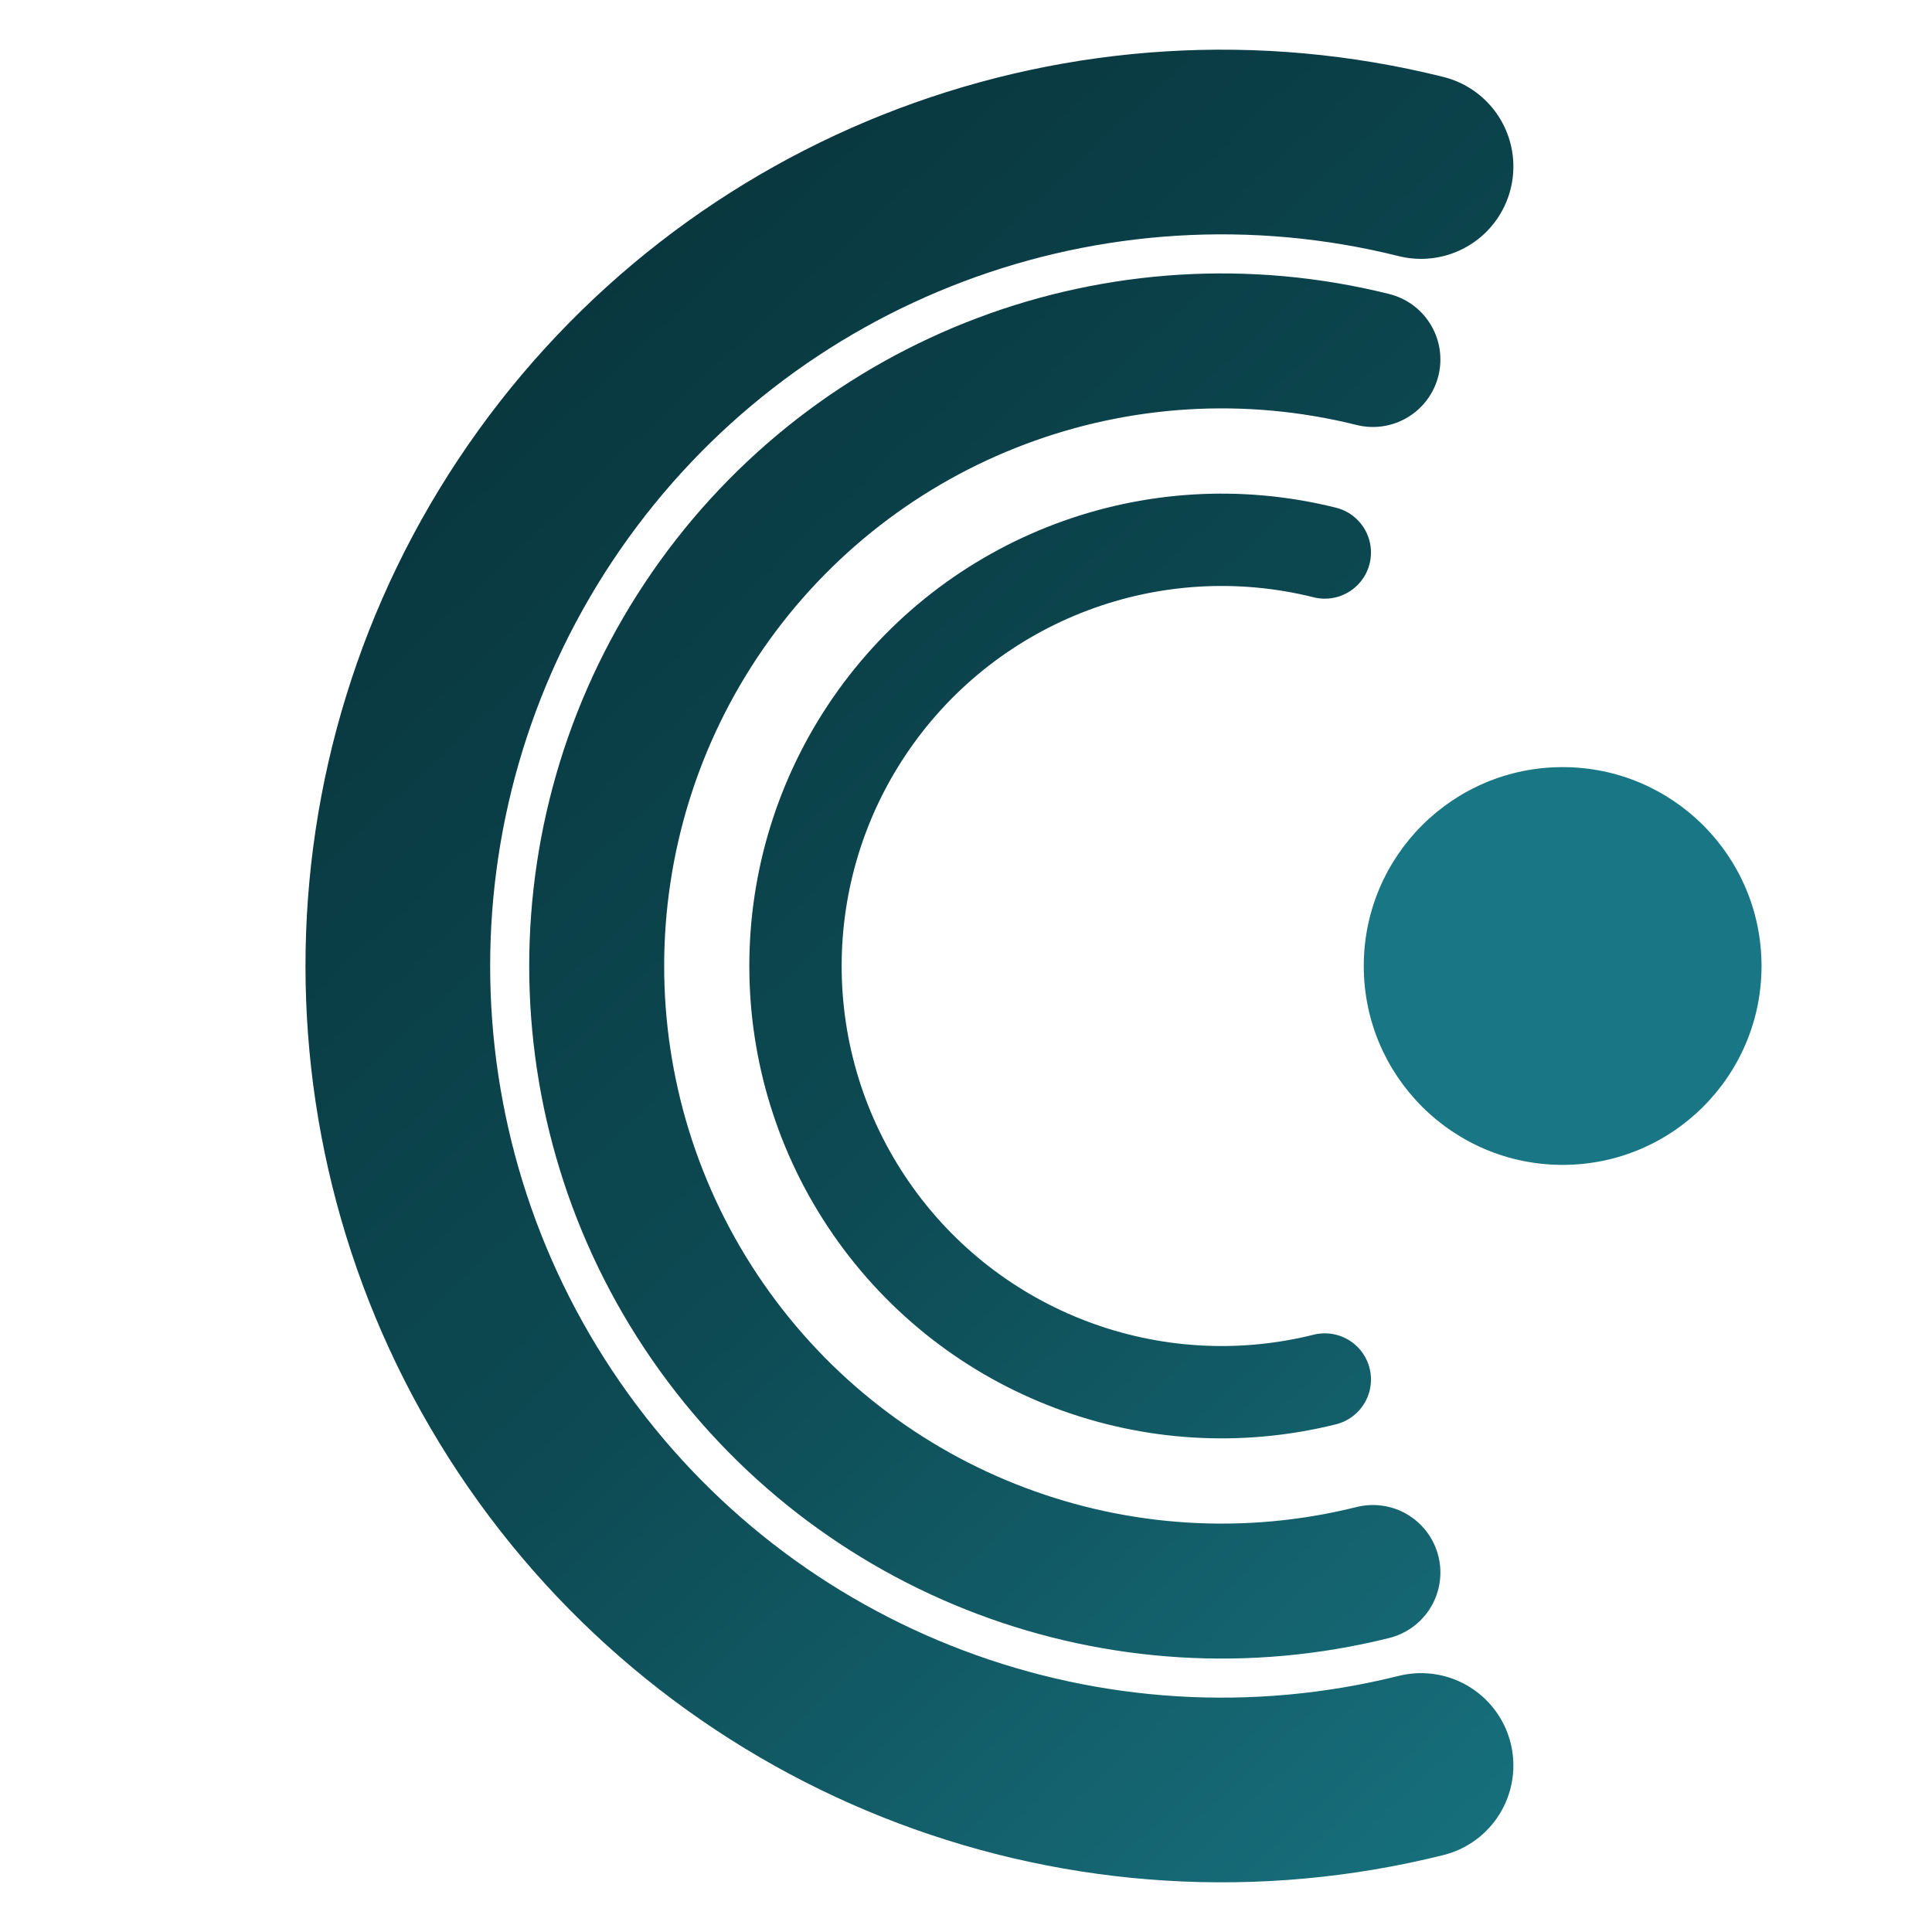
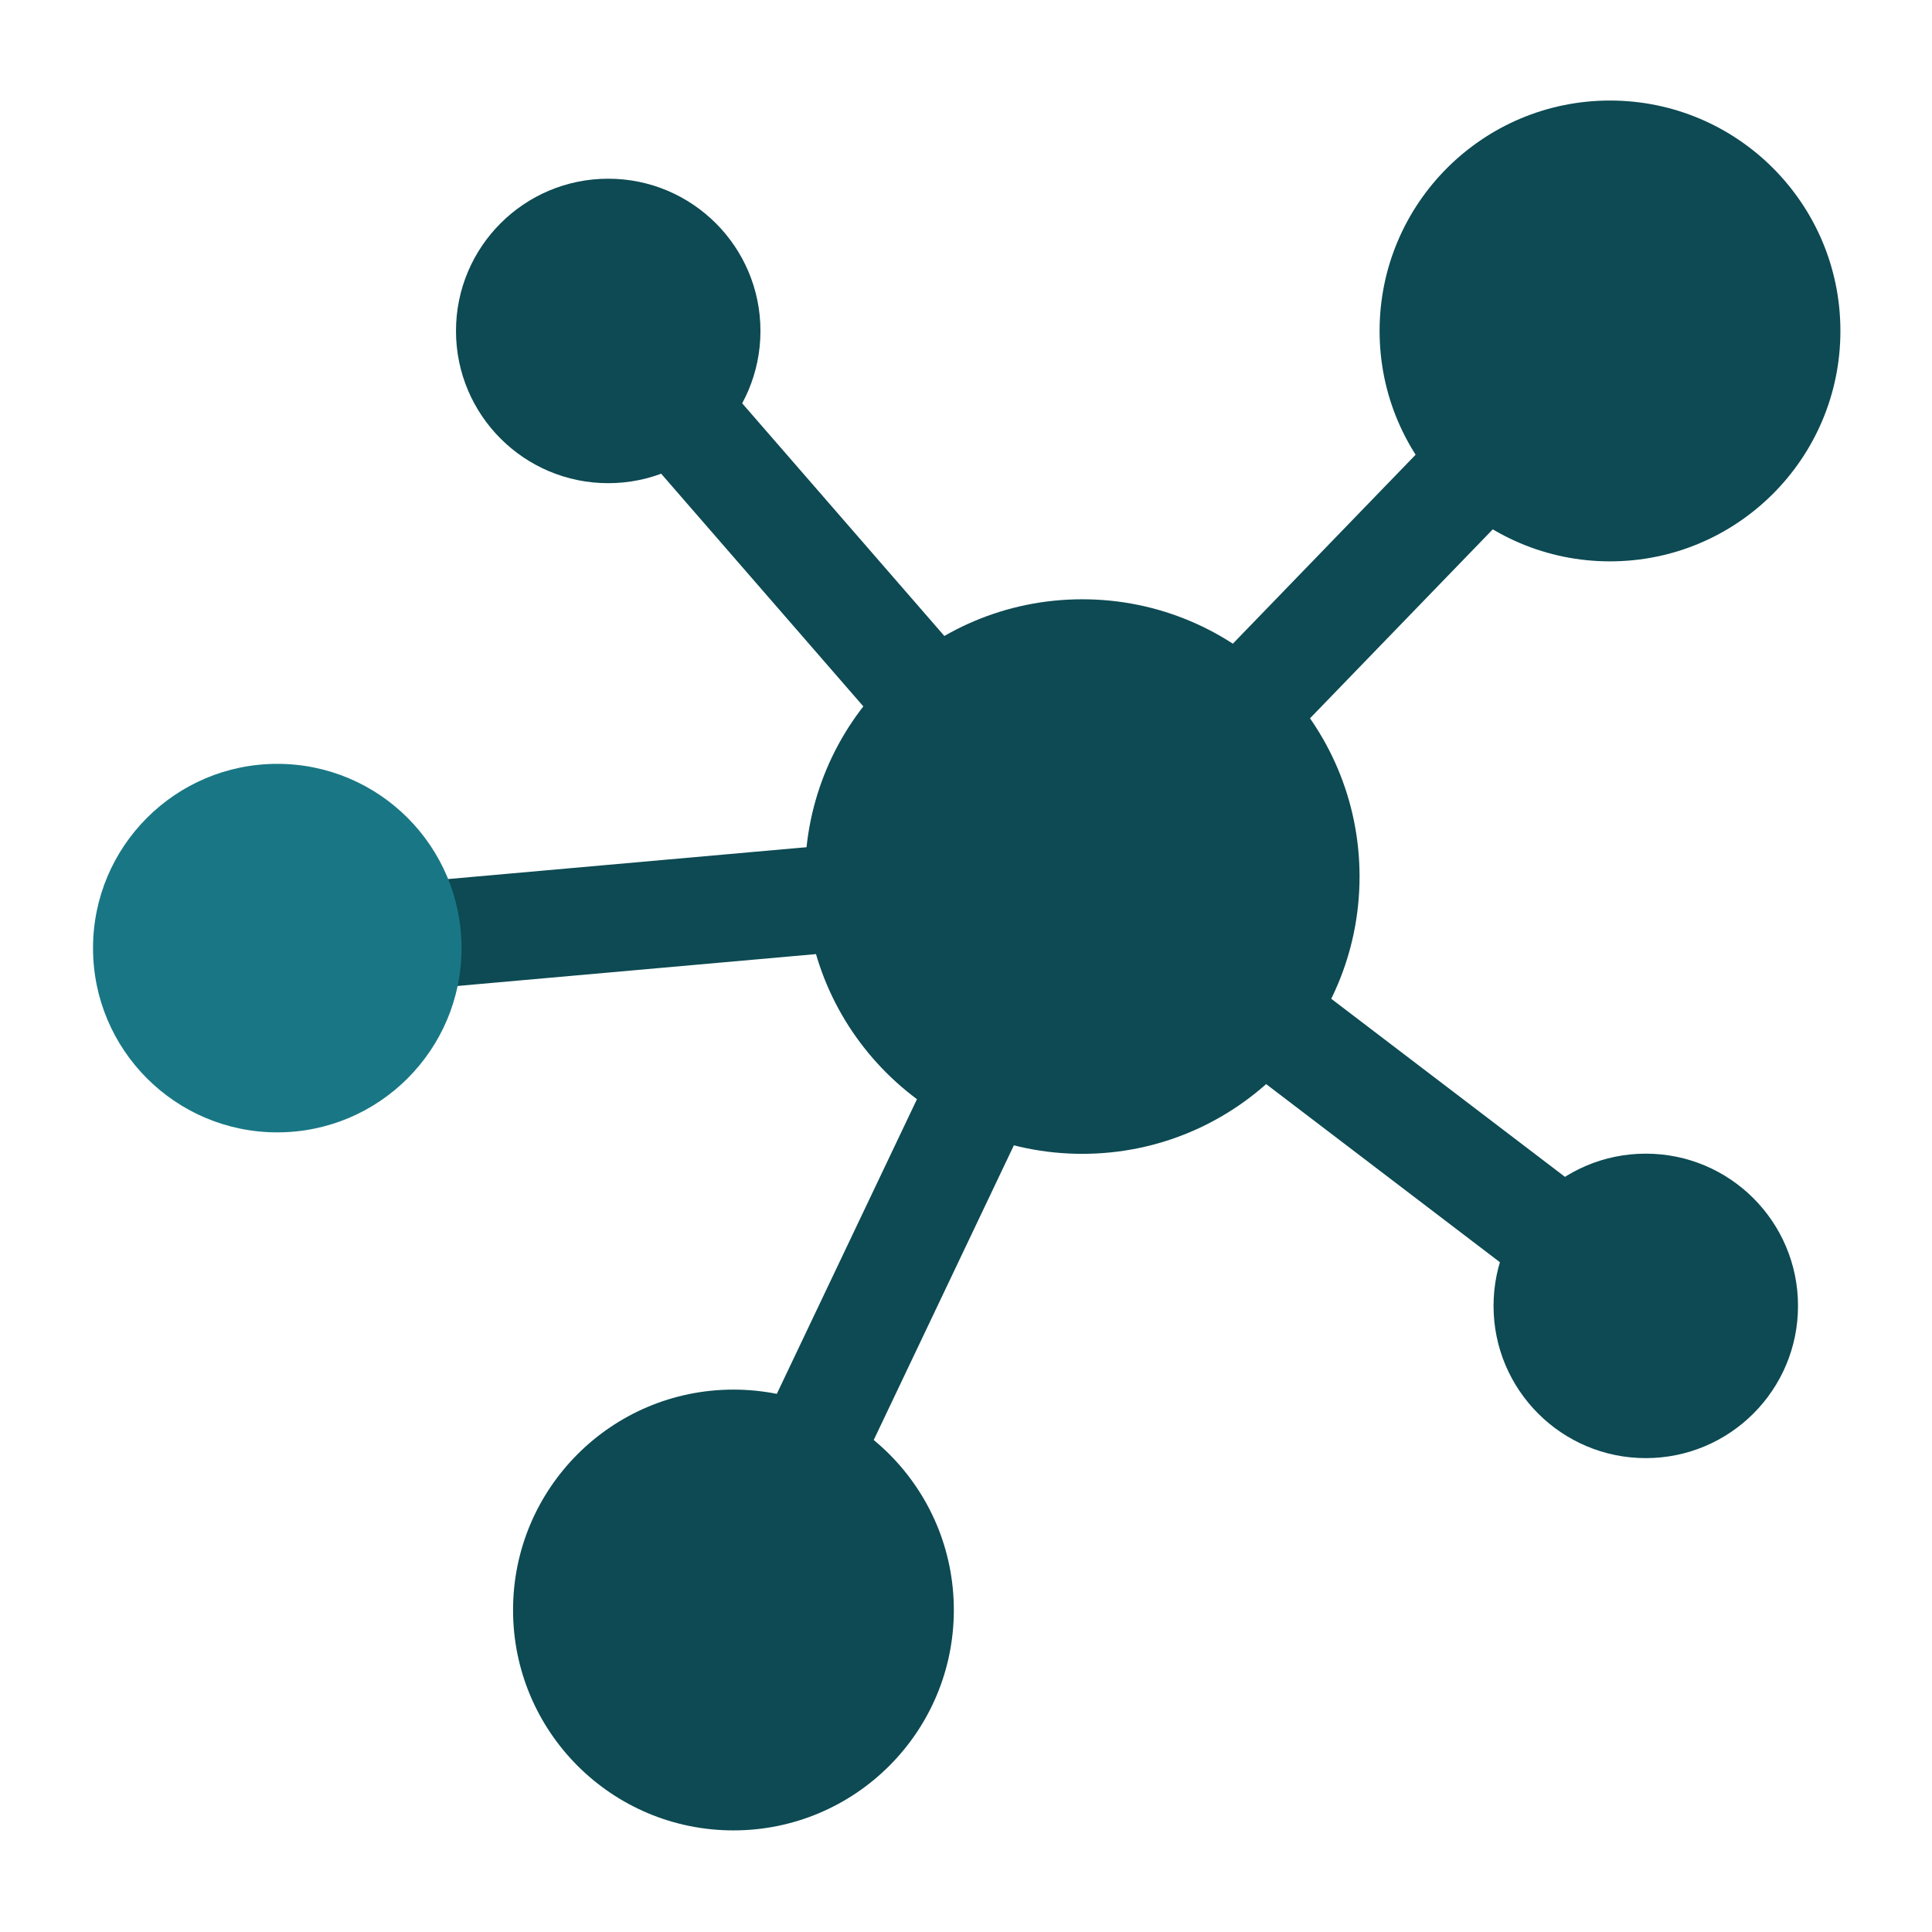
- <svg xmlns="http://www.w3.org/2000/svg" viewBox="14 14 68 68" role="img" aria-label="CuspAI">
-   <defs>
-     <linearGradient id="g-light" x1="22" y1="19" x2="77" y2="78" gradientUnits="userSpaceOnUse">
-       <stop offset="0" stop-color="#072f36" />
-       <stop offset="0.52" stop-color="#0d4a53" />
-       <stop offset="1" stop-color="#197785" />
-     </linearGradient>
-     <linearGradient id="g-dark" x1="22" y1="19" x2="77" y2="78" gradientUnits="userSpaceOnUse">
-       <stop offset="0" stop-color="#2b8496" />
-       <stop offset="0.52" stop-color="#4fb3c4" />
-       <stop offset="1" stop-color="#7fd2de" />
-     </linearGradient>
-     <style>
-       .arc { fill: none; stroke: url(#g-light); stroke-linecap: round; }
-       .dot { fill: #197785; }
-       @media (prefers-color-scheme: dark) {
-         .arc { stroke: url(#g-dark); }
-         .dot { fill: #7fd2de; }
-       }
-     </style>
-   </defs>
-   <g class="arc">
-     <path d="M 64.016 19.861 A 29 29 0 1 0 64.016 76.139" stroke-width="6.5" />
-     <path d="M 62.322 26.653 A 22 22 0 1 0 62.322 69.347" stroke-width="4.75" />
-     <path d="M 60.629 33.446 A 15 15 0 1 0 60.629 62.554" stroke-width="3.25" />
+ <svg xmlns="http://www.w3.org/2000/svg" viewBox="-4 -4 108 108" role="img" aria-label="CuspAI">
+   <style>
+     .s{stroke:#0d4a53;stroke-width:6;stroke-linecap:round}.a{fill:#0d4a53}.b{fill:#0d4a53}.c{fill:#197785}
+     @media (prefers-color-scheme: dark){.s{stroke:#4fb3c4}.a{fill:#4fb3c4}.b{fill:#7fd2de}.c{fill:#2b8496}}
+   </style>
+   <g class="s">
+     <line x1="56.5" y1="45" x2="30" y2="14.5" />
+     <line x1="56.5" y1="45" x2="86" y2="14.5" />
+     <line x1="56.5" y1="45" x2="88" y2="69" />
+     <line x1="56.5" y1="45" x2="37" y2="86" />
+     <line x1="56.5" y1="45" x2="11.5" y2="49" />
  </g>
-   <circle class="dot" cx="69" cy="48" r="7" />
+   <circle class="b" cx="30" cy="14.5" r="8.51" />
+   <circle class="a" cx="86" cy="14.5" r="12.88" />
+   <circle class="a" cx="88" cy="69" r="8.51" />
+   <circle class="a" cx="37" cy="86" r="12.32" />
+   <circle class="c" cx="11.5" cy="49" r="10.3" />
+   <circle class="a" cx="56.5" cy="45" r="15.5" />
</svg>
